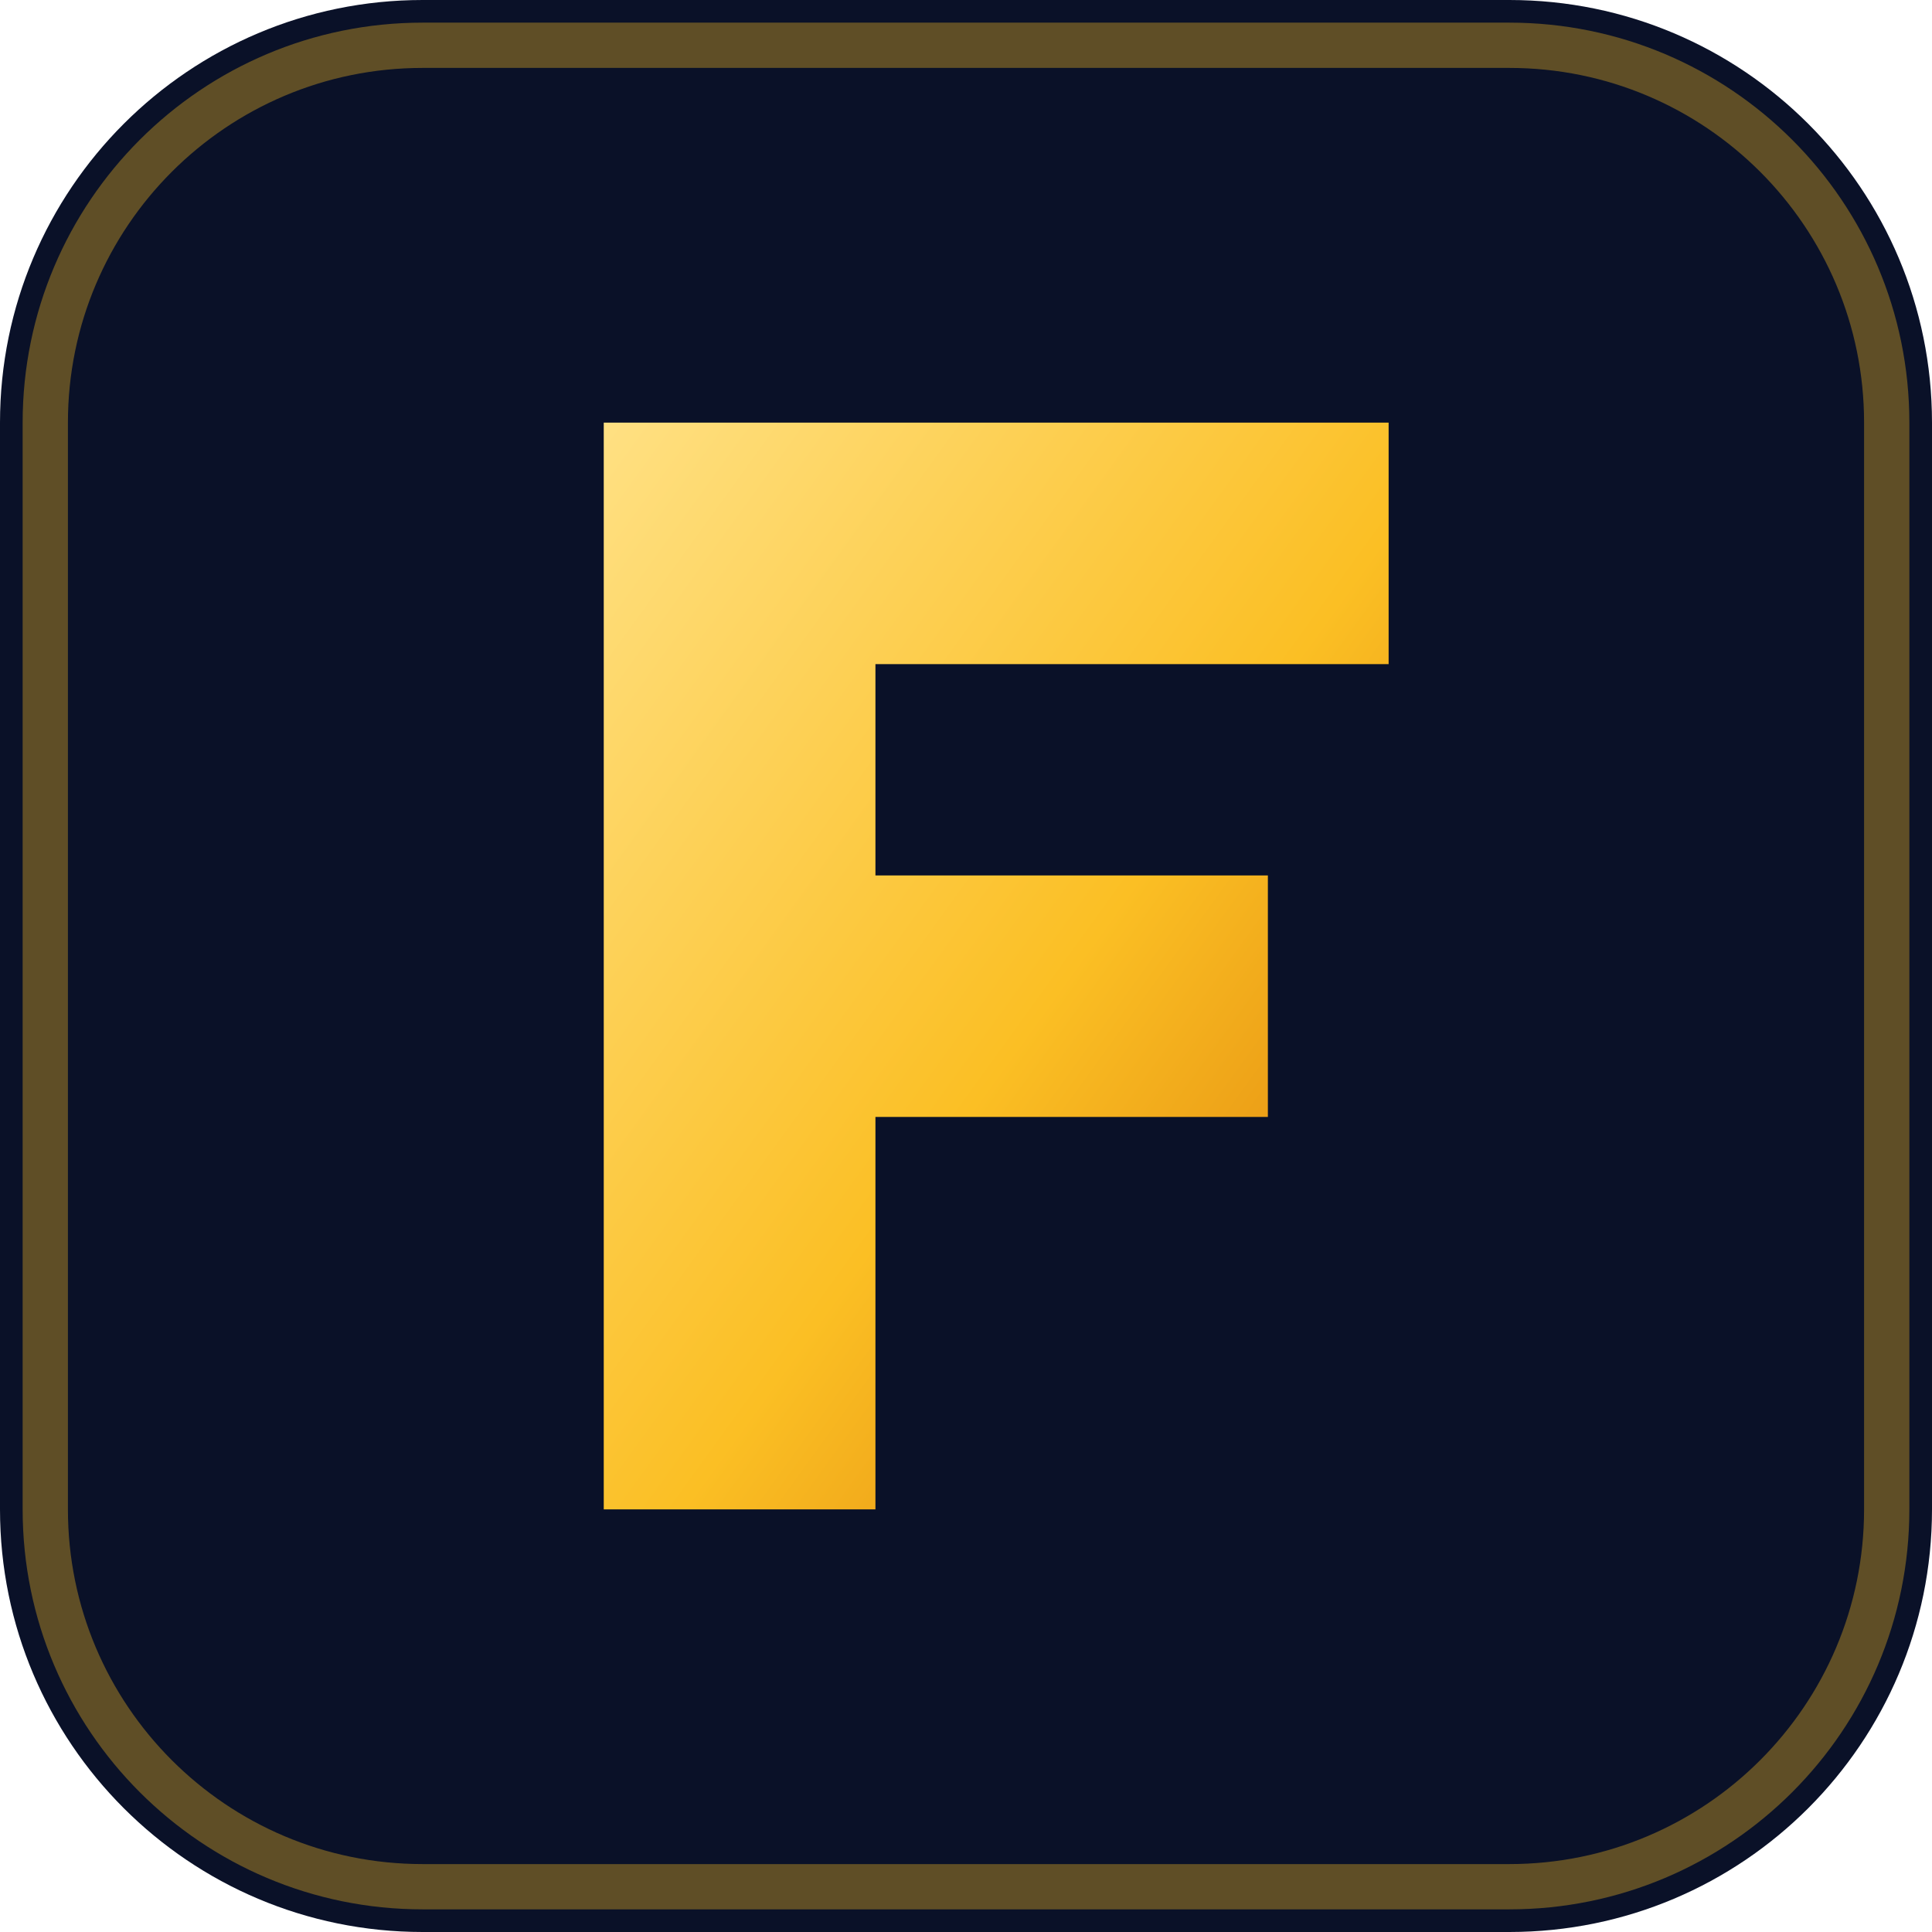
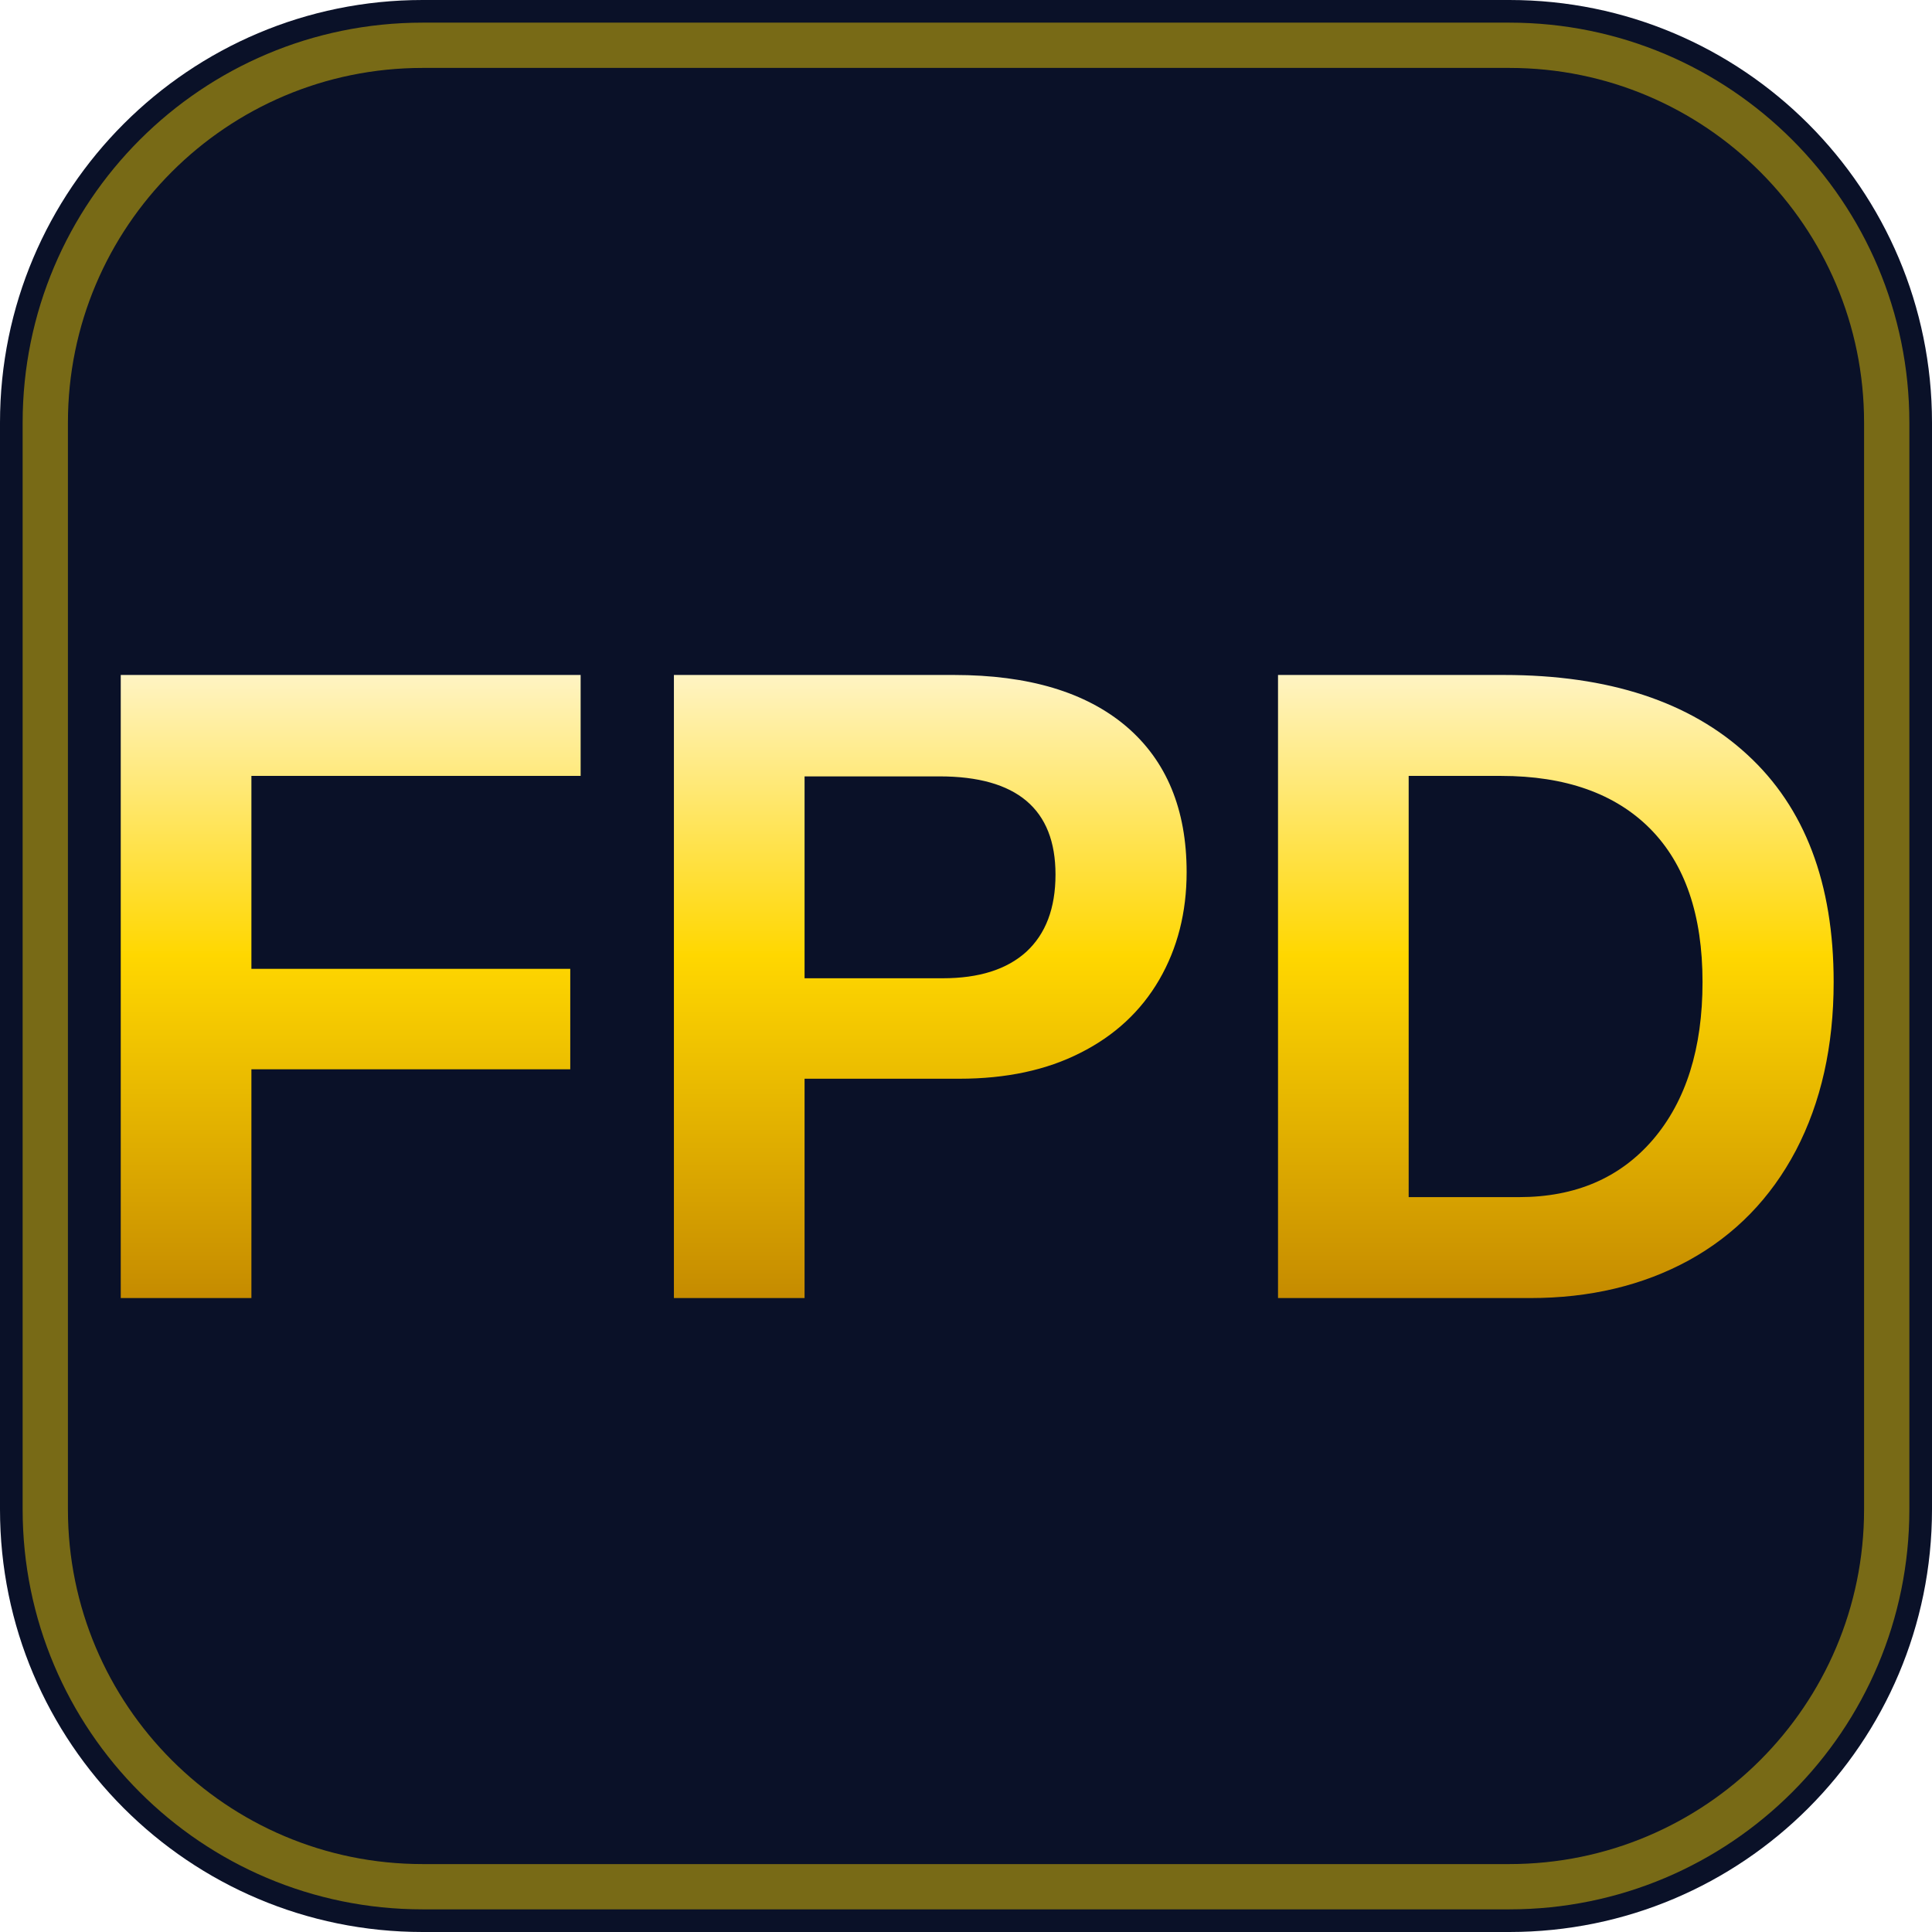
<svg xmlns="http://www.w3.org/2000/svg" viewBox="0 0 64 64">
  <defs>
-     <linearGradient id="fpGold" x1="0" y1="0" x2="1" y2="1">
-       <stop offset="0%" stop-color="#FFE082" />
-       <stop offset="55%" stop-color="#FBBF24" />
-       <stop offset="100%" stop-color="#D97706" />
+     <linearGradient id="fpGold" x1="0" y1="0" x2="0" y2="1">
+       <stop offset="0%" stop-color="#FFF4C4" />
+       <stop offset="45%" stop-color="#FFD700" />
+       <stop offset="100%" stop-color="#C58B00" />
    </linearGradient>
  </defs>
  <rect width="64" height="64" rx="14" fill="#0A1128" />
-   <rect x="1.5" y="1.5" width="61" height="61" rx="12.5" fill="none" stroke="#FBBF24" stroke-opacity="0.35" stroke-width="1.5" />
-   <path d="M20 14 H46 V22 H29 V29 H42 V37 H29 V50 H20 Z" fill="url(#fpGold)" />
+   <rect x="1.5" y="1.5" width="61" height="61" rx="12.5" fill="none" stroke="#FFD700" stroke-opacity="0.45" stroke-width="1.5" />
+   <text x="32" y="43" text-anchor="middle" textLength="54" lengthAdjust="spacingAndGlyphs" font-family="'Arial Black', 'Arial', sans-serif" font-weight="900" font-size="30" fill="url(#fpGold)">FPD</text>
</svg>
